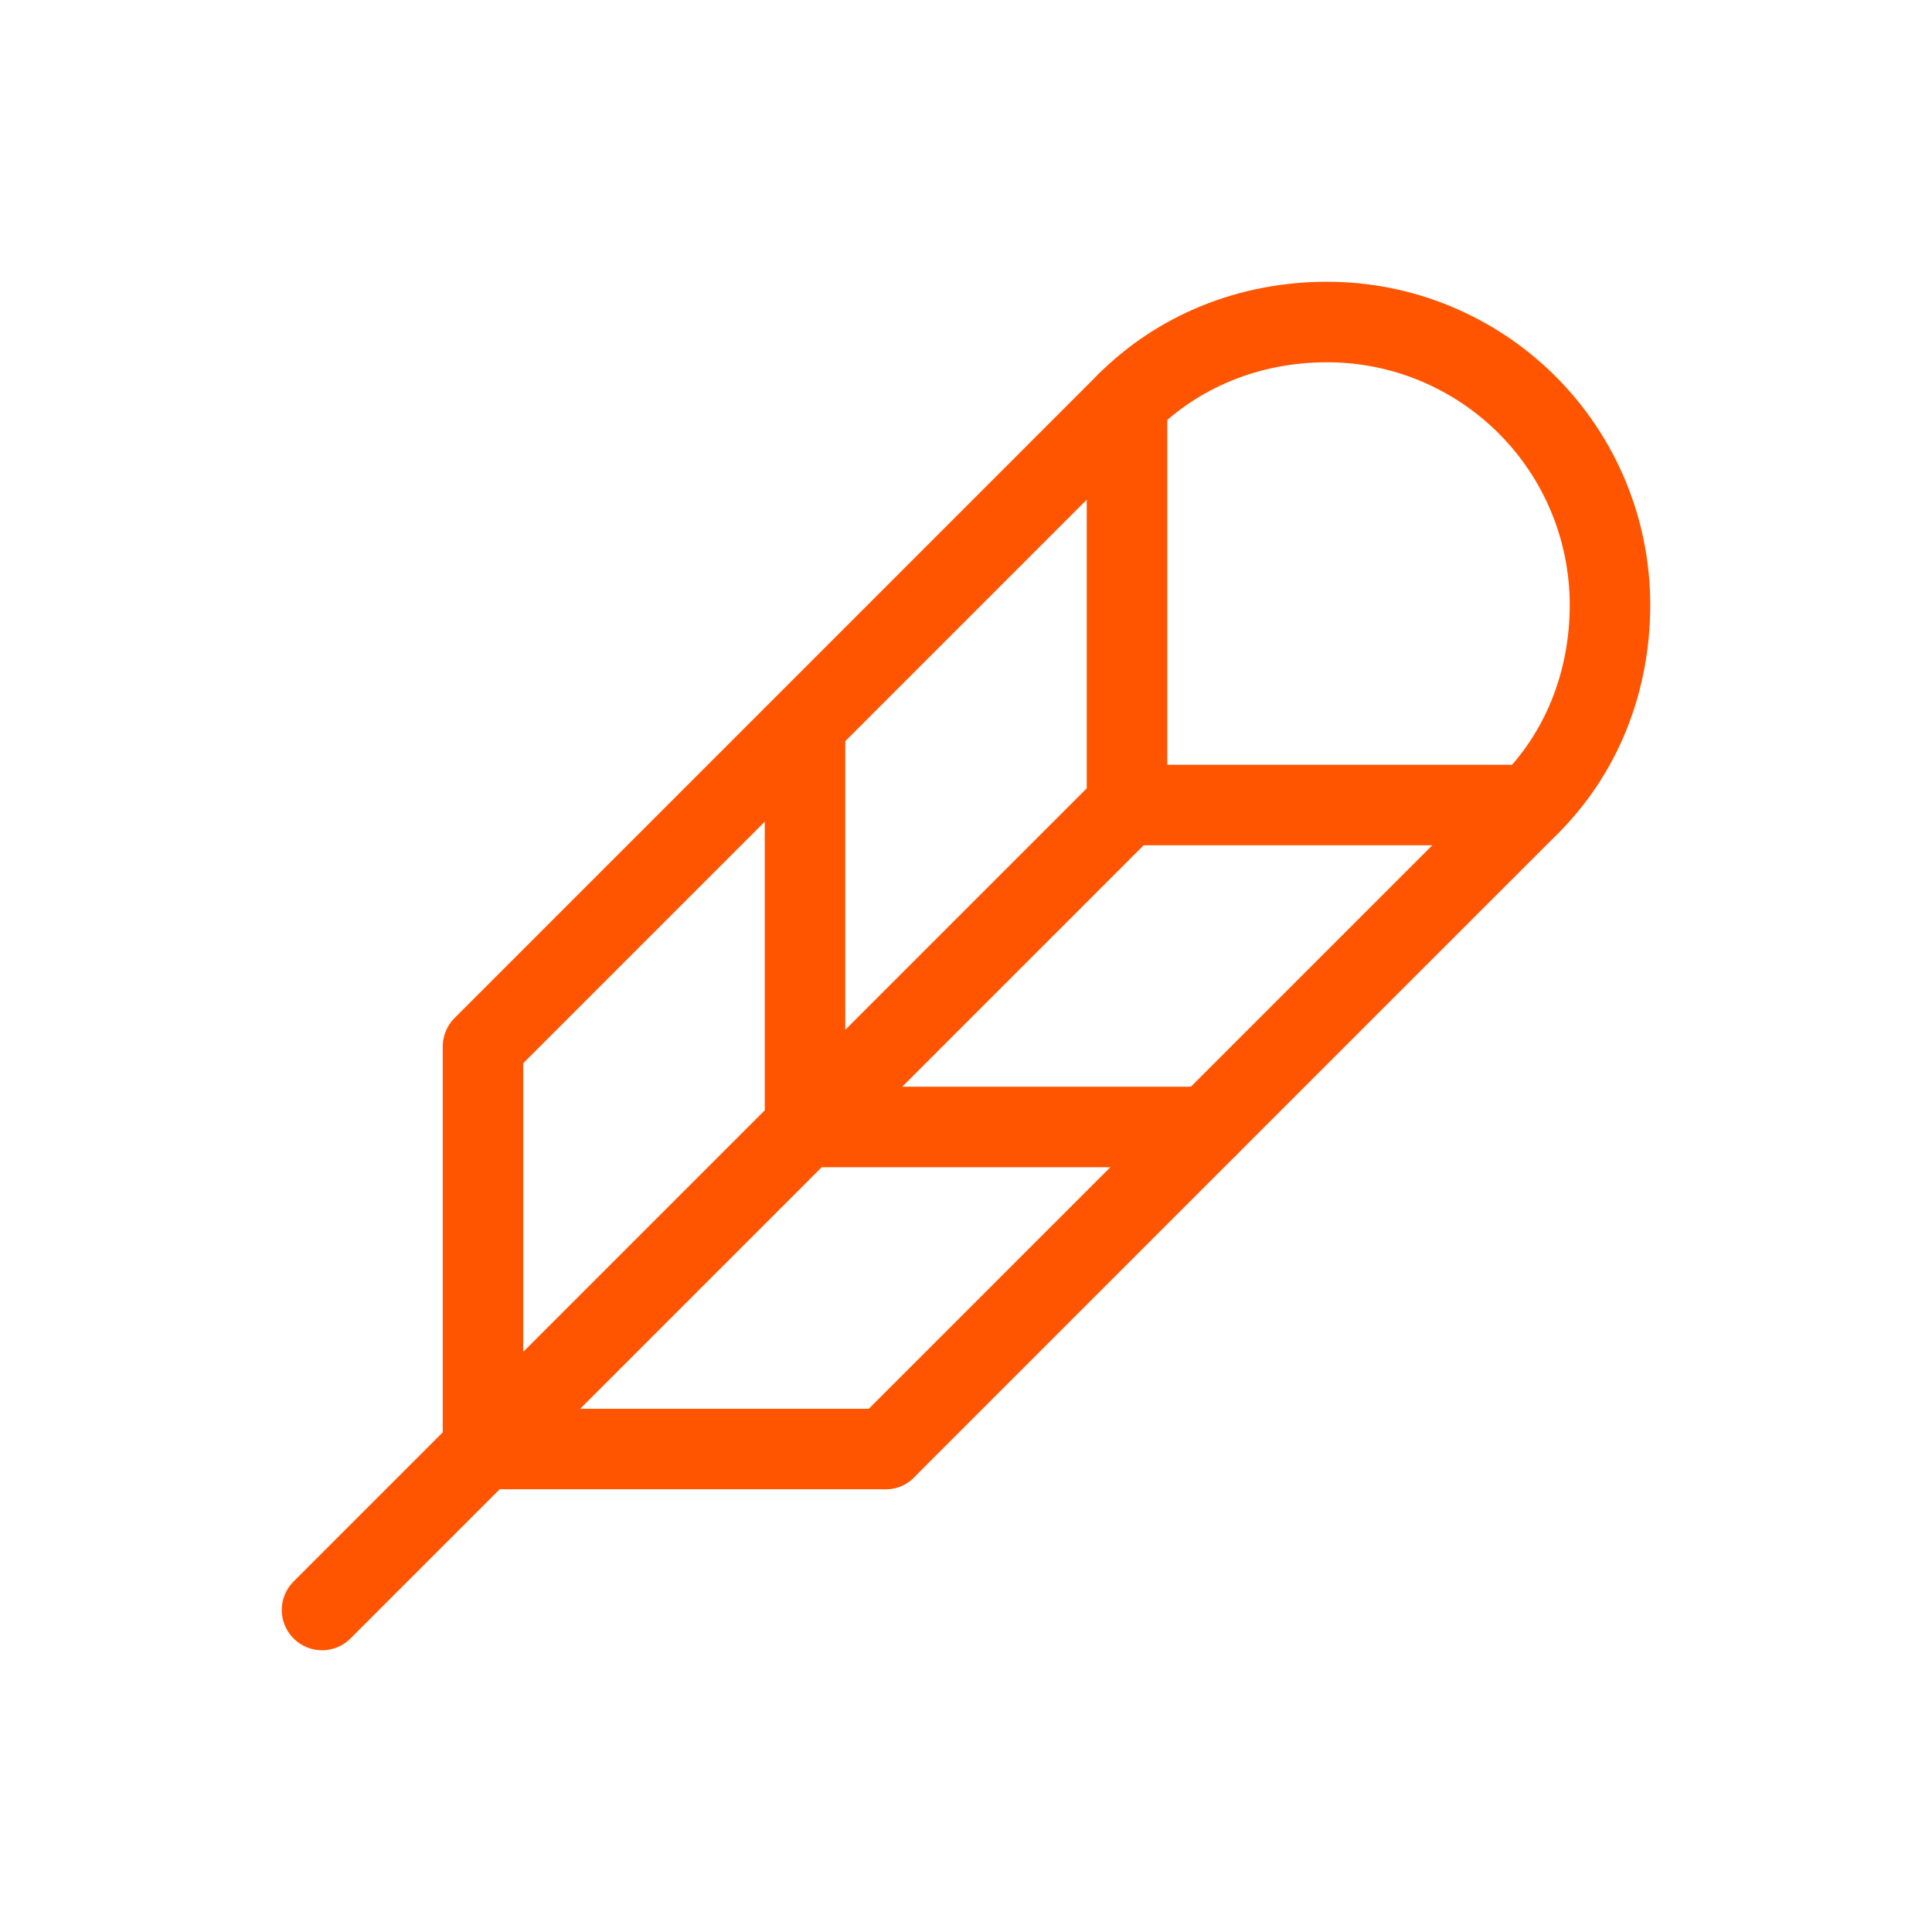
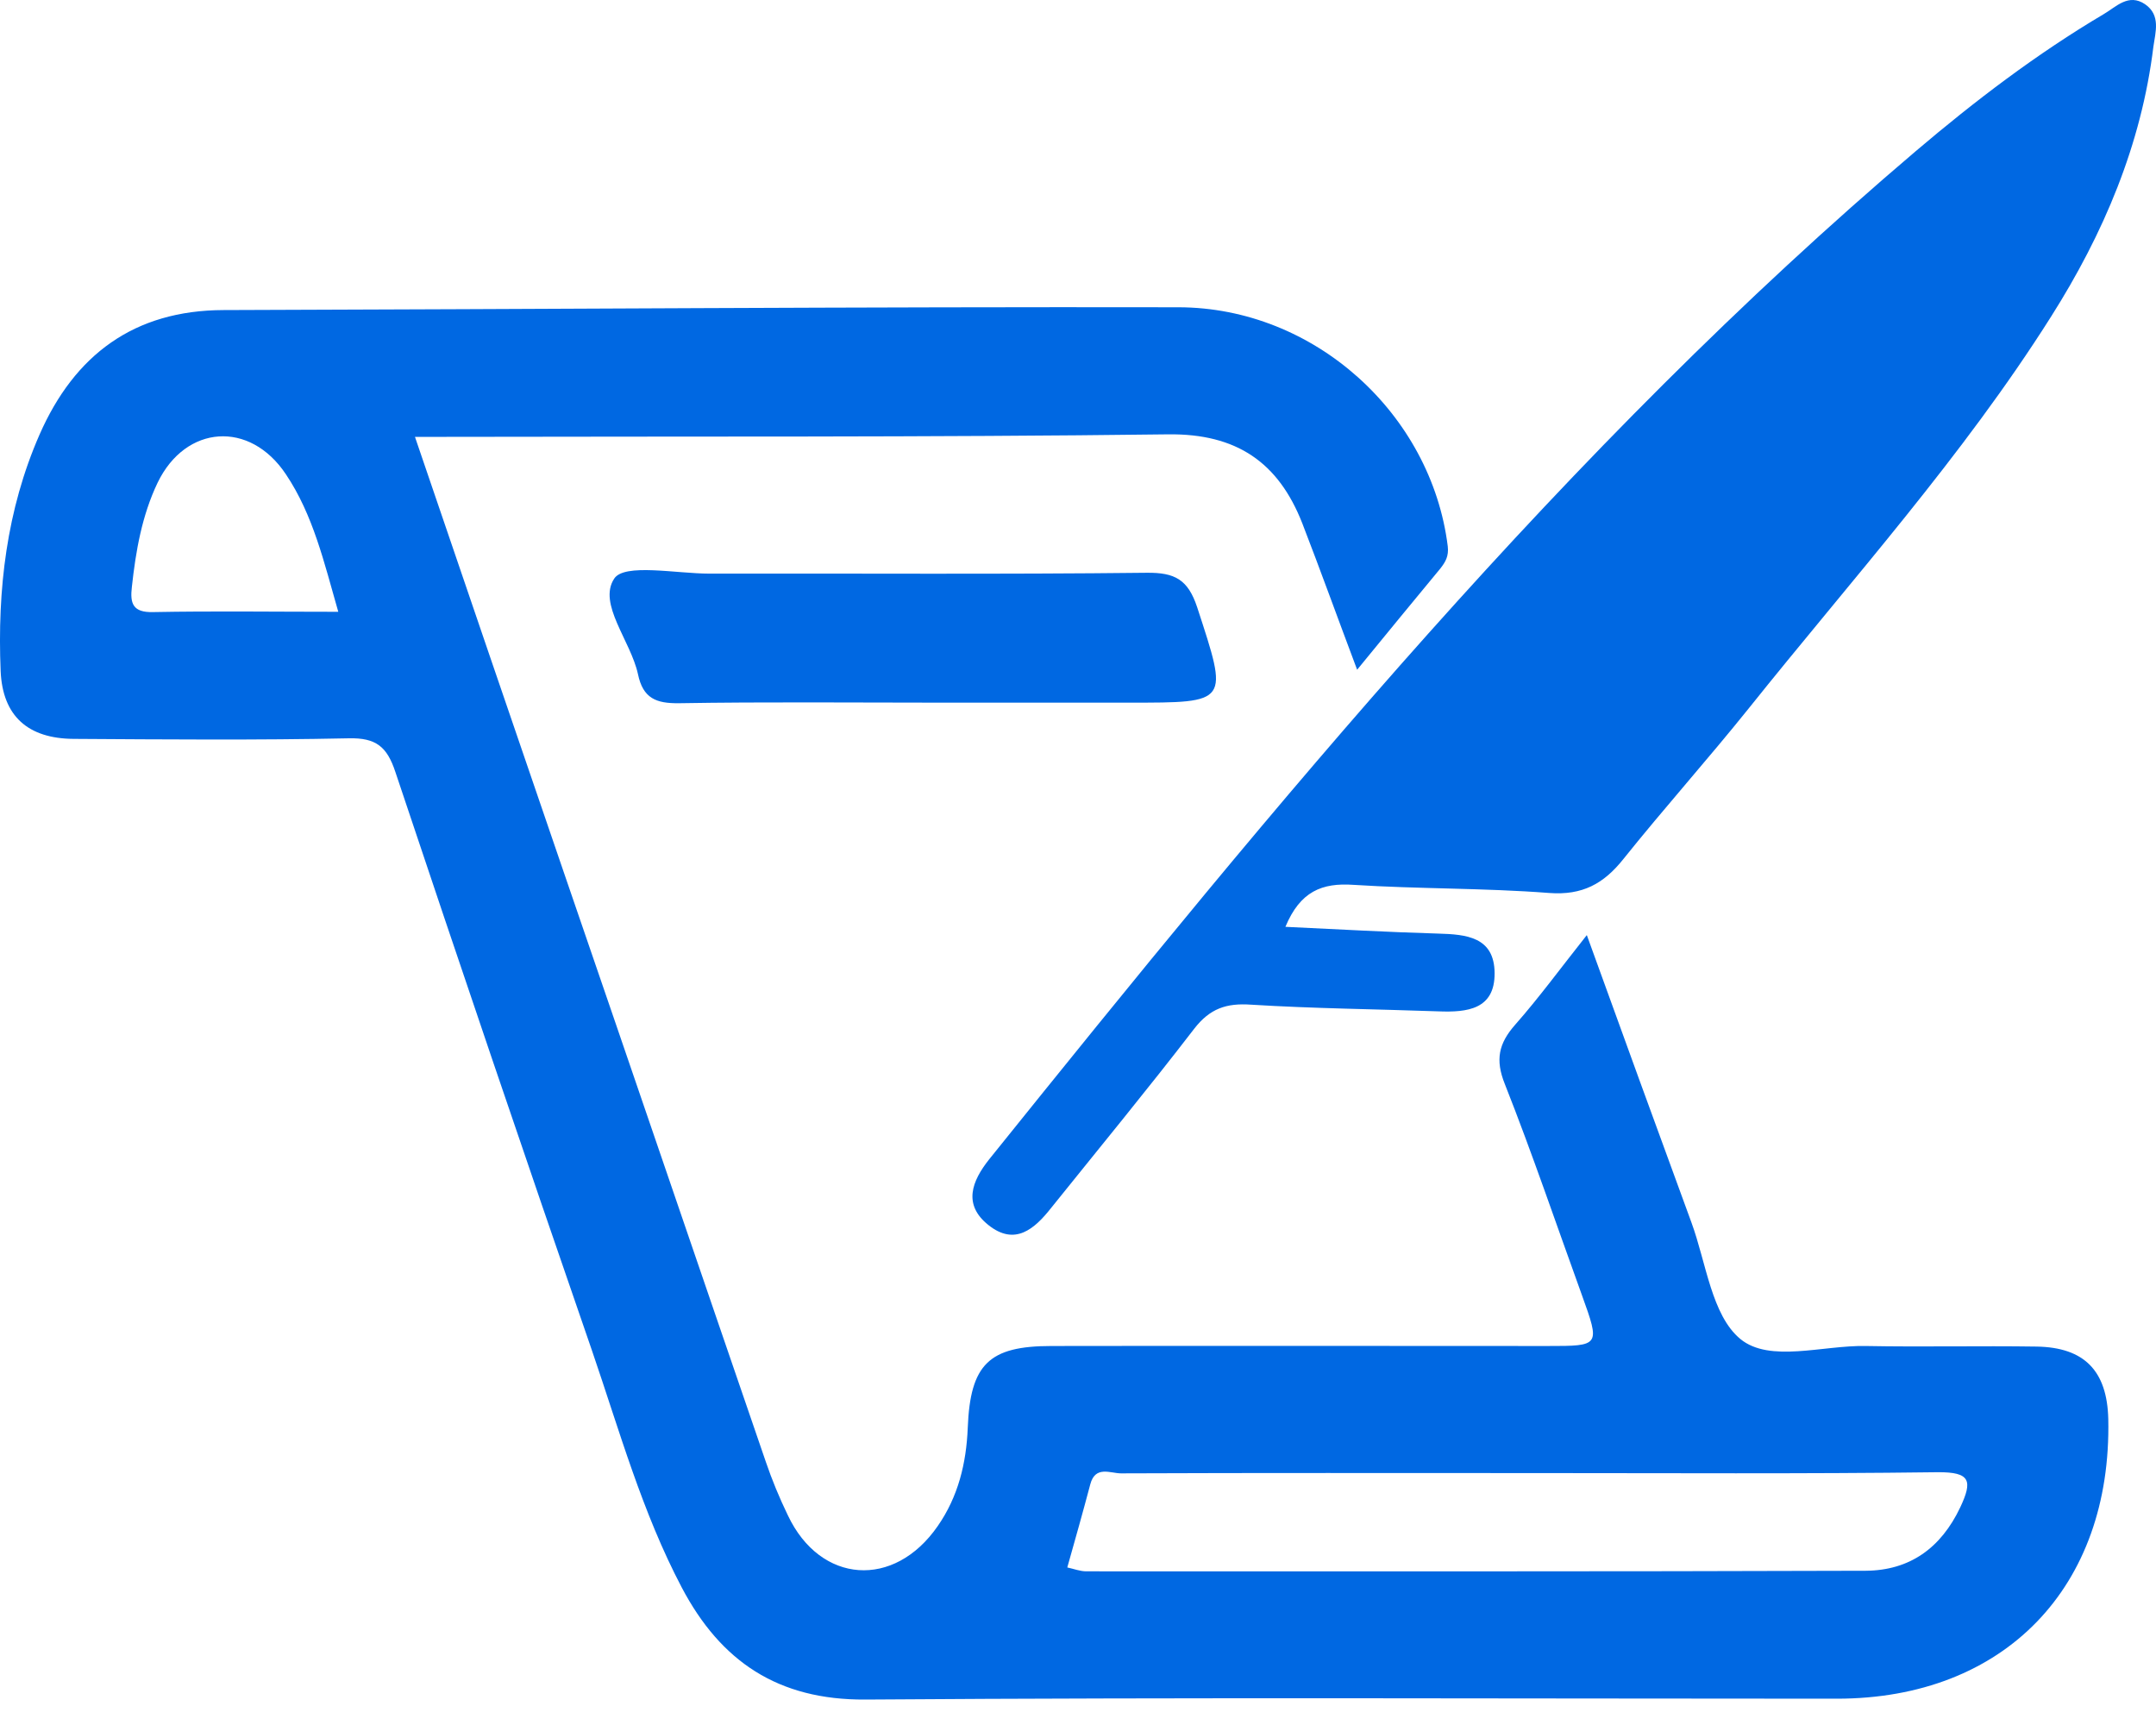
- <svg xmlns="http://www.w3.org/2000/svg" width="40" height="40" viewBox="0 0 40 40" fill="none">
-   <path d="M6.667 33.333L23.333 16.667M23.333 16.667V8.333L16.667 15M23.333 16.667H31.667M16.667 15V23.333H25M16.667 15L10 21.667V30H18.333" stroke="#FF5500" stroke-width="1.667" stroke-linecap="round" stroke-linejoin="round" />
-   <path d="M23.333 8.333C24.393 7.278 25.855 6.667 27.472 6.667C28.241 6.666 29.003 6.817 29.714 7.111C30.425 7.406 31.071 7.837 31.616 8.381C32.16 8.925 32.592 9.57 32.887 10.281C33.181 10.992 33.333 11.754 33.333 12.523C33.333 14.142 32.73 15.607 31.667 16.667L25 23.333L18.333 30" stroke="#FF5500" stroke-width="1.667" stroke-linecap="round" stroke-linejoin="round" />
+ <svg xmlns="http://www.w3.org/2000/svg" width="30" height="24" viewBox="0 0 30 24" fill="none">
+   <path d="M18.884 9.318C18.604 8.574 18.37 7.924 18.121 7.281C17.79 6.436 17.21 6.031 16.253 6.043C12.909 6.085 9.561 6.07 6.214 6.078C6.081 6.078 5.949 6.078 5.774 6.078C6.479 8.142 7.167 10.163 7.86 12.18C8.795 14.899 9.721 17.617 10.655 20.335C10.741 20.588 10.846 20.842 10.963 21.083C11.414 22.037 12.442 22.111 13.049 21.231C13.333 20.822 13.446 20.359 13.466 19.864C13.501 18.98 13.762 18.727 14.63 18.727C16.93 18.723 19.235 18.727 21.535 18.727C22.267 18.727 22.267 18.727 22.01 18.014C21.656 17.037 21.321 16.048 20.939 15.082C20.803 14.743 20.854 14.517 21.084 14.256C21.414 13.882 21.71 13.477 22.08 13.01C22.582 14.396 23.057 15.705 23.536 17.009C23.742 17.57 23.816 18.299 24.217 18.63C24.626 18.965 25.365 18.715 25.961 18.727C26.755 18.742 27.545 18.723 28.339 18.735C29.005 18.746 29.32 19.074 29.336 19.743C29.386 22.084 27.888 23.634 25.56 23.634C21.052 23.634 16.549 23.614 12.041 23.646C10.826 23.654 10.029 23.116 9.487 22.088C8.935 21.04 8.619 19.903 8.238 18.793C7.312 16.114 6.401 13.431 5.501 10.739C5.385 10.389 5.233 10.264 4.855 10.272C3.579 10.299 2.302 10.288 1.025 10.28C0.39 10.276 0.036 9.964 0.009 9.337C-0.038 8.208 0.091 7.094 0.55 6.047C1.037 4.937 1.866 4.317 3.111 4.314C7.541 4.302 11.971 4.267 16.397 4.275C18.293 4.278 19.916 5.762 20.145 7.6C20.161 7.737 20.114 7.819 20.04 7.912C19.678 8.348 19.312 8.796 18.884 9.318ZM21.34 20.495C19.425 20.495 17.514 20.491 15.599 20.499C15.451 20.499 15.241 20.386 15.171 20.651C15.069 21.036 14.96 21.422 14.851 21.808C14.941 21.827 15.027 21.862 15.116 21.862C18.732 21.862 22.349 21.866 25.961 21.854C26.572 21.85 27.008 21.539 27.277 20.97C27.448 20.604 27.421 20.48 26.965 20.483C25.093 20.507 23.217 20.495 21.34 20.495ZM4.707 8.512C4.509 7.822 4.357 7.164 3.979 6.6C3.477 5.844 2.582 5.91 2.193 6.716C1.975 7.172 1.889 7.667 1.835 8.165C1.807 8.399 1.85 8.523 2.13 8.516C2.975 8.5 3.82 8.512 4.707 8.512Z" fill="#0068E2" />
+   <path d="M17.886 12.895C18.629 12.93 19.318 12.969 20.011 12.989C20.404 13 20.793 13.035 20.797 13.538C20.801 14.044 20.416 14.087 20.015 14.071C19.147 14.04 18.275 14.032 17.407 13.978C17.064 13.954 16.835 14.032 16.617 14.313C15.97 15.154 15.293 15.976 14.627 16.805C14.394 17.101 14.121 17.339 13.752 17.043C13.397 16.759 13.522 16.435 13.763 16.131C17.753 11.17 21.782 6.247 26.656 2.104C27.481 1.403 28.341 0.748 29.275 0.195C29.447 0.094 29.618 -0.097 29.848 0.059C30.069 0.211 29.992 0.448 29.964 0.647C29.797 2.014 29.268 3.256 28.54 4.405C27.31 6.352 25.764 8.066 24.332 9.857C23.763 10.566 23.156 11.244 22.588 11.953C22.315 12.295 22.02 12.459 21.556 12.424C20.649 12.354 19.738 12.369 18.835 12.311C18.395 12.28 18.092 12.401 17.886 12.895Z" fill="#0068E2" />
+   <path d="M13.042 9.776C11.843 9.776 10.648 9.764 9.449 9.784C9.13 9.788 8.947 9.717 8.877 9.379C8.776 8.915 8.316 8.401 8.546 8.051C8.686 7.833 9.41 7.981 9.873 7.981C11.901 7.977 13.93 7.992 15.957 7.969C16.347 7.965 16.53 8.062 16.658 8.448C17.094 9.784 17.114 9.776 15.712 9.776C14.821 9.776 13.93 9.776 13.042 9.776Z" fill="#0068E2" />
</svg>
